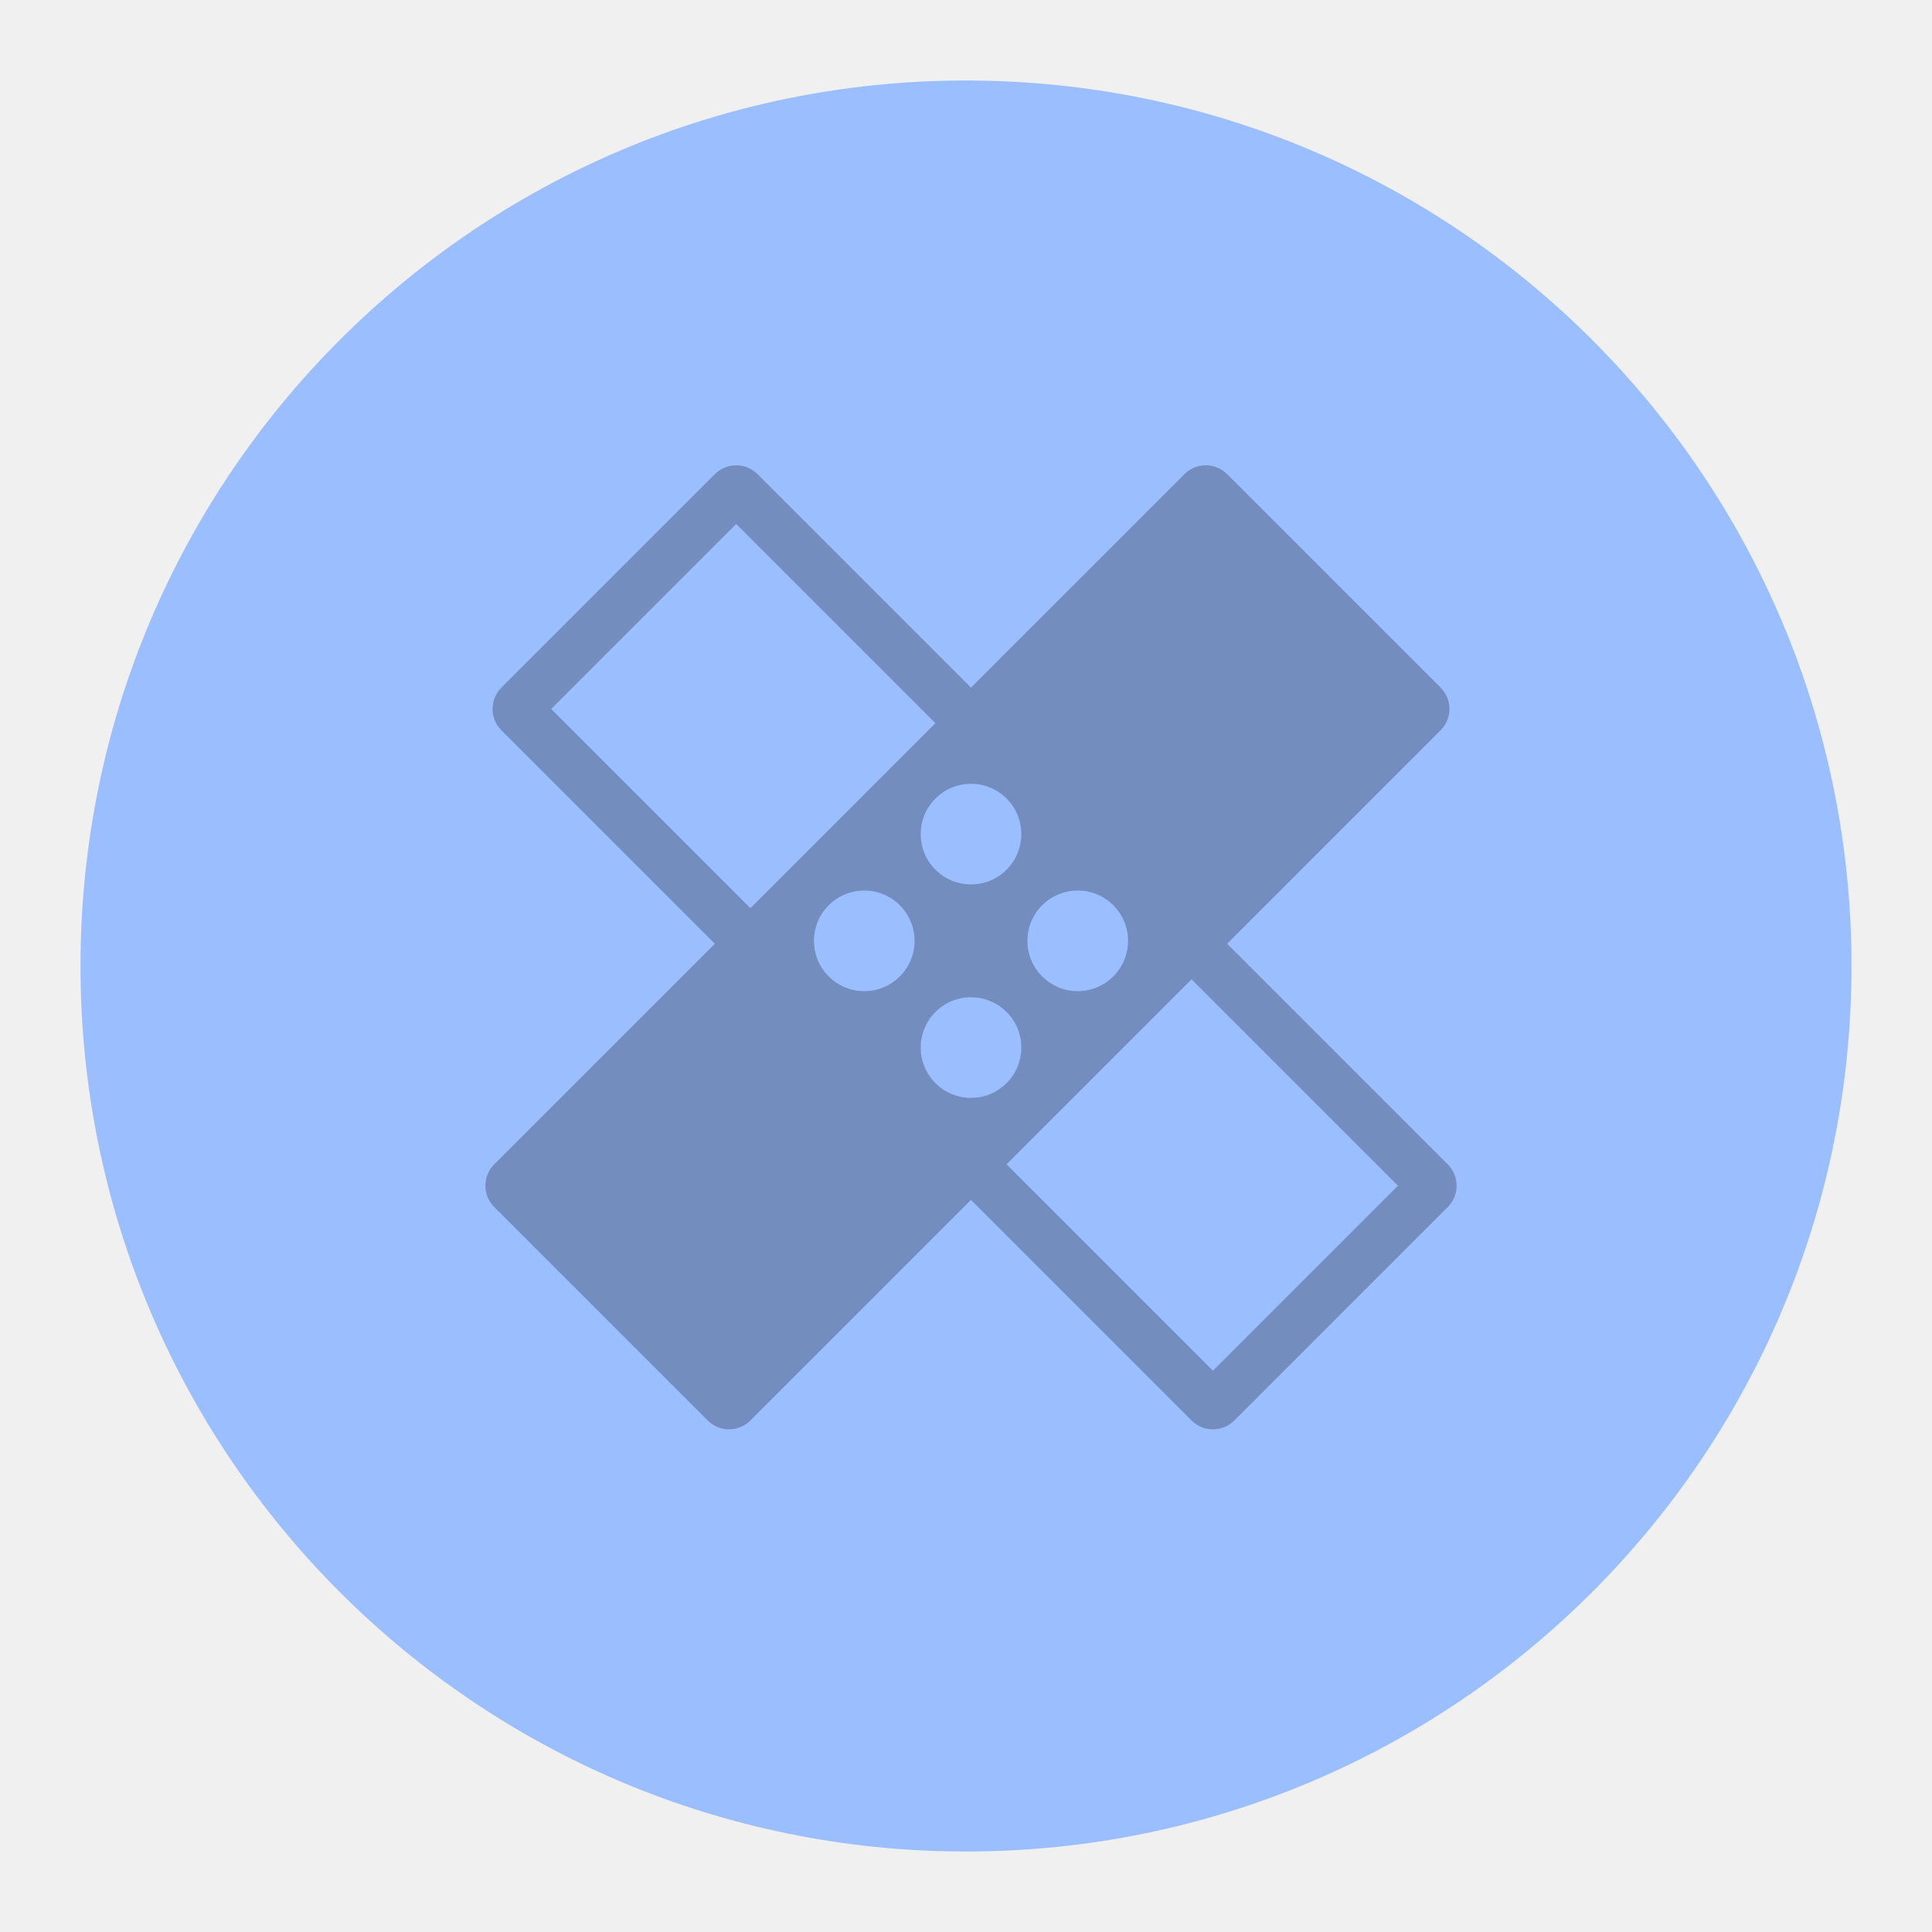
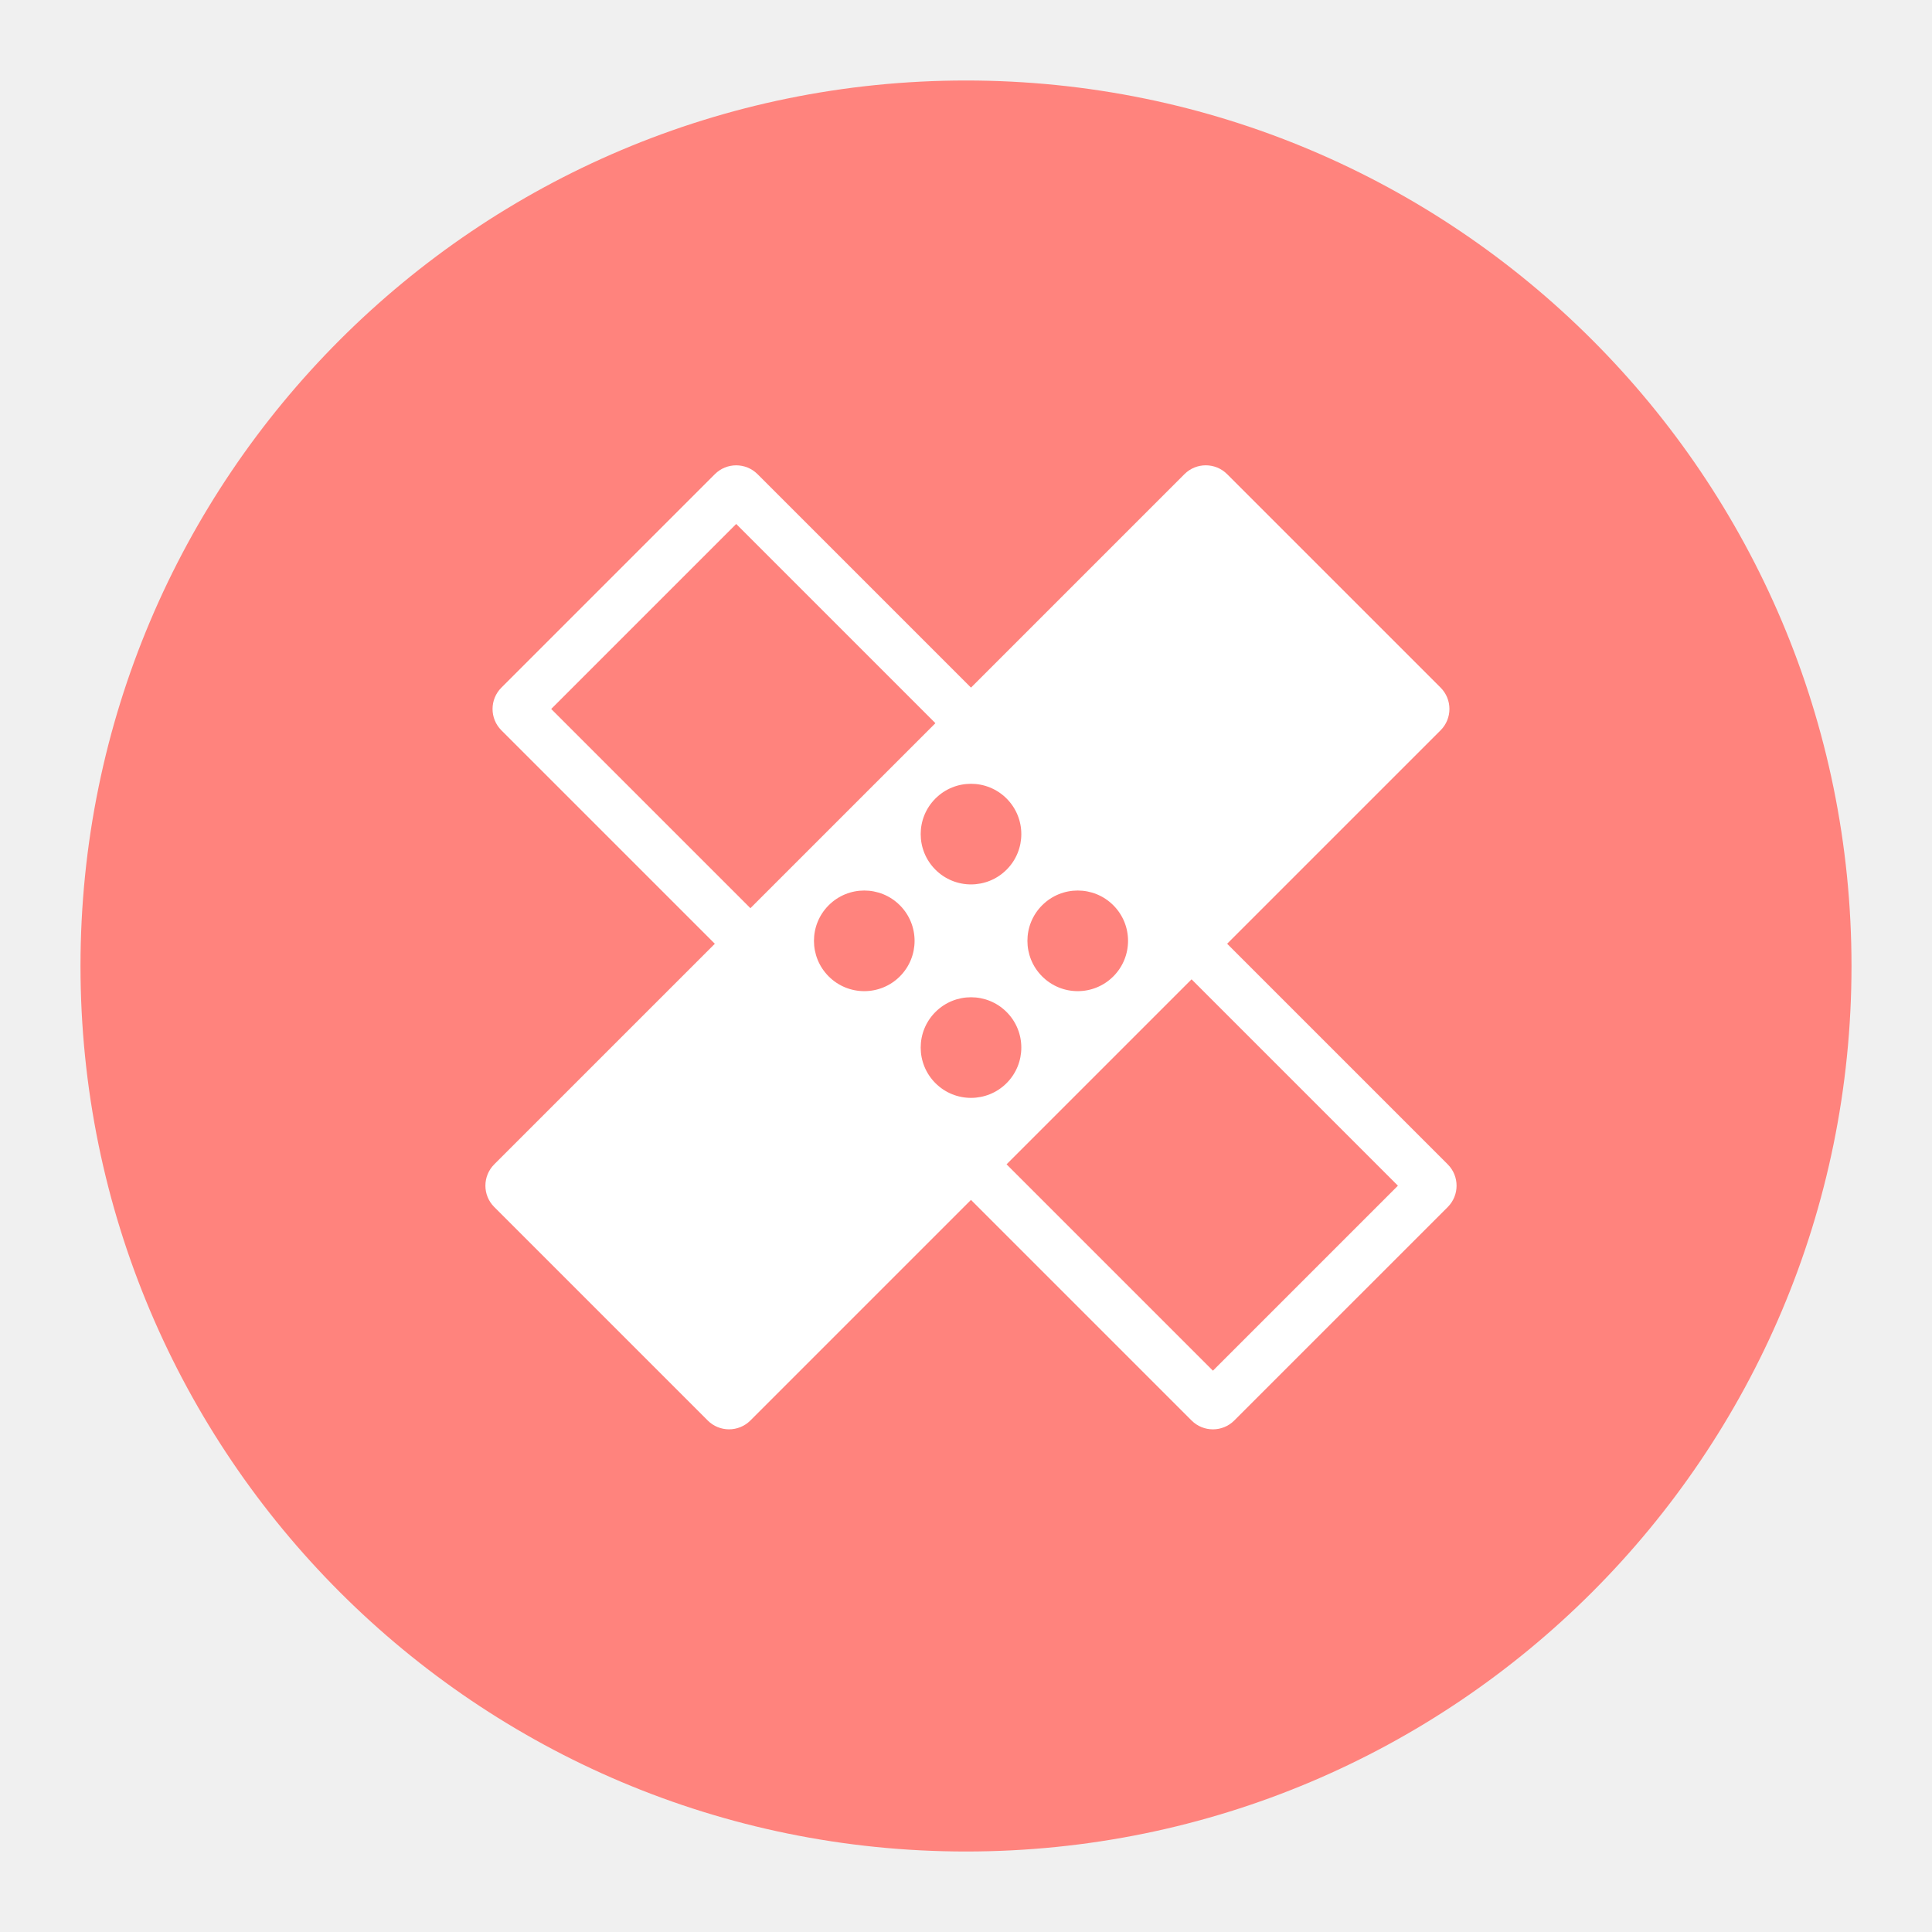
<svg xmlns="http://www.w3.org/2000/svg" version="1.1" viewBox="0 0 192 192" xml:space="preserve">
  <g transform="translate(0,-2)" clip-rule="evenodd" fill-rule="evenodd">
-     <path d="m96 186c48.601 0 88-39.399 88-88 0-48.601-39.399-88-88-88-48.601 0-88 39.399-88 88 0 48.601 39.399 88 88 88z" fill="#9abeff" />
-     <path d="m54.778 72.457 65.761 65.761 18.385-18.385-65.761-65.761zm-4.95-2.121c-1.172 1.171-1.172 3.071 0 4.243l68.59 68.589c1.171 1.172 3.071 1.172 4.242 0l21.214-21.213c1.171-1.172 1.171-3.071 0-4.243l-68.59-68.589c-1.172-1.172-3.071-1.172-4.243 0z" fill="#728dbe" />
-     <path d="m121.95 49.121c-1.171-1.172-3.071-1.172-4.242 0l-68.59 68.589c-1.172 1.172-1.172 3.071 0 4.243l21.213 21.213c1.171 1.172 3.071 1.172 4.243 0l68.59-68.589c1.171-1.172 1.171-3.071 0-4.243zm-21.917 39.307c-1.953 1.953-5.119 1.952-7.071 0-1.952-1.952-1.953-5.118 0-7.071 1.953-1.953 5.119-1.952 7.071 0 1.952 1.952 1.953 5.118 0 7.071zm-10.607 10.607c-1.953 1.953-5.119 1.953-7.071 0-1.952-1.952-1.953-5.118 0-7.071 1.953-1.953 5.119-1.952 7.071 0s1.953 5.118 0 7.071zm21.213 0c-1.953 1.953-5.118 1.953-7.071 0-1.952-1.952-1.953-5.118 0-7.071s5.119-1.952 7.071 0c1.953 1.952 1.953 5.118 0 7.071zm-10.606 10.607c-1.953 1.953-5.119 1.952-7.071 0-1.952-1.953-1.953-5.118 0-7.071 1.953-1.953 5.119-1.953 7.071 0 1.952 1.952 1.953 5.118 0 7.071z" fill="#728dbe" />
+     <path d="m96 186c48.601 0 88-39.399 88-88s-39.399-88-88-88-88 39.399-88 88 39.399 88 88 88z" fill="#ff837d" />
+     <path d="m54.778 72.457 65.761 65.761 18.385-18.385-65.761-65.761zm-4.95-2.121c-1.172 1.171-1.172 3.071 0 4.243l68.59 68.589c1.171 1.172 3.071 1.172 4.242 0l21.214-21.213c1.171-1.172 1.171-3.071 0-4.243l-68.59-68.589c-1.172-1.172-3.071-1.172-4.243 0z" fill="#fff" />
+     <path d="m121.95 49.121c-1.171-1.172-3.071-1.172-4.242 0l-68.59 68.589c-1.172 1.172-1.172 3.071 0 4.243l21.213 21.213c1.171 1.172 3.071 1.172 4.243 0l68.59-68.589c1.171-1.172 1.171-3.071 0-4.243zm-21.917 39.307c-1.953 1.953-5.119 1.952-7.071 0-1.952-1.952-1.953-5.118 0-7.071 1.953-1.953 5.119-1.952 7.071 0 1.952 1.952 1.953 5.118 0 7.071zm-10.607 10.607c-1.953 1.953-5.119 1.953-7.071 0-1.952-1.952-1.953-5.118 0-7.071 1.953-1.953 5.119-1.952 7.071 0s1.953 5.118 0 7.071zm21.213 0c-1.953 1.953-5.118 1.953-7.071 0-1.952-1.952-1.953-5.118 0-7.071s5.119-1.952 7.071 0c1.953 1.952 1.953 5.118 0 7.071zm-10.606 10.607c-1.953 1.953-5.119 1.952-7.071 0-1.952-1.953-1.953-5.118 0-7.071 1.953-1.953 5.119-1.953 7.071 0 1.952 1.952 1.953 5.118 0 7.071z" fill="#fff" />
  </g>
</svg>
